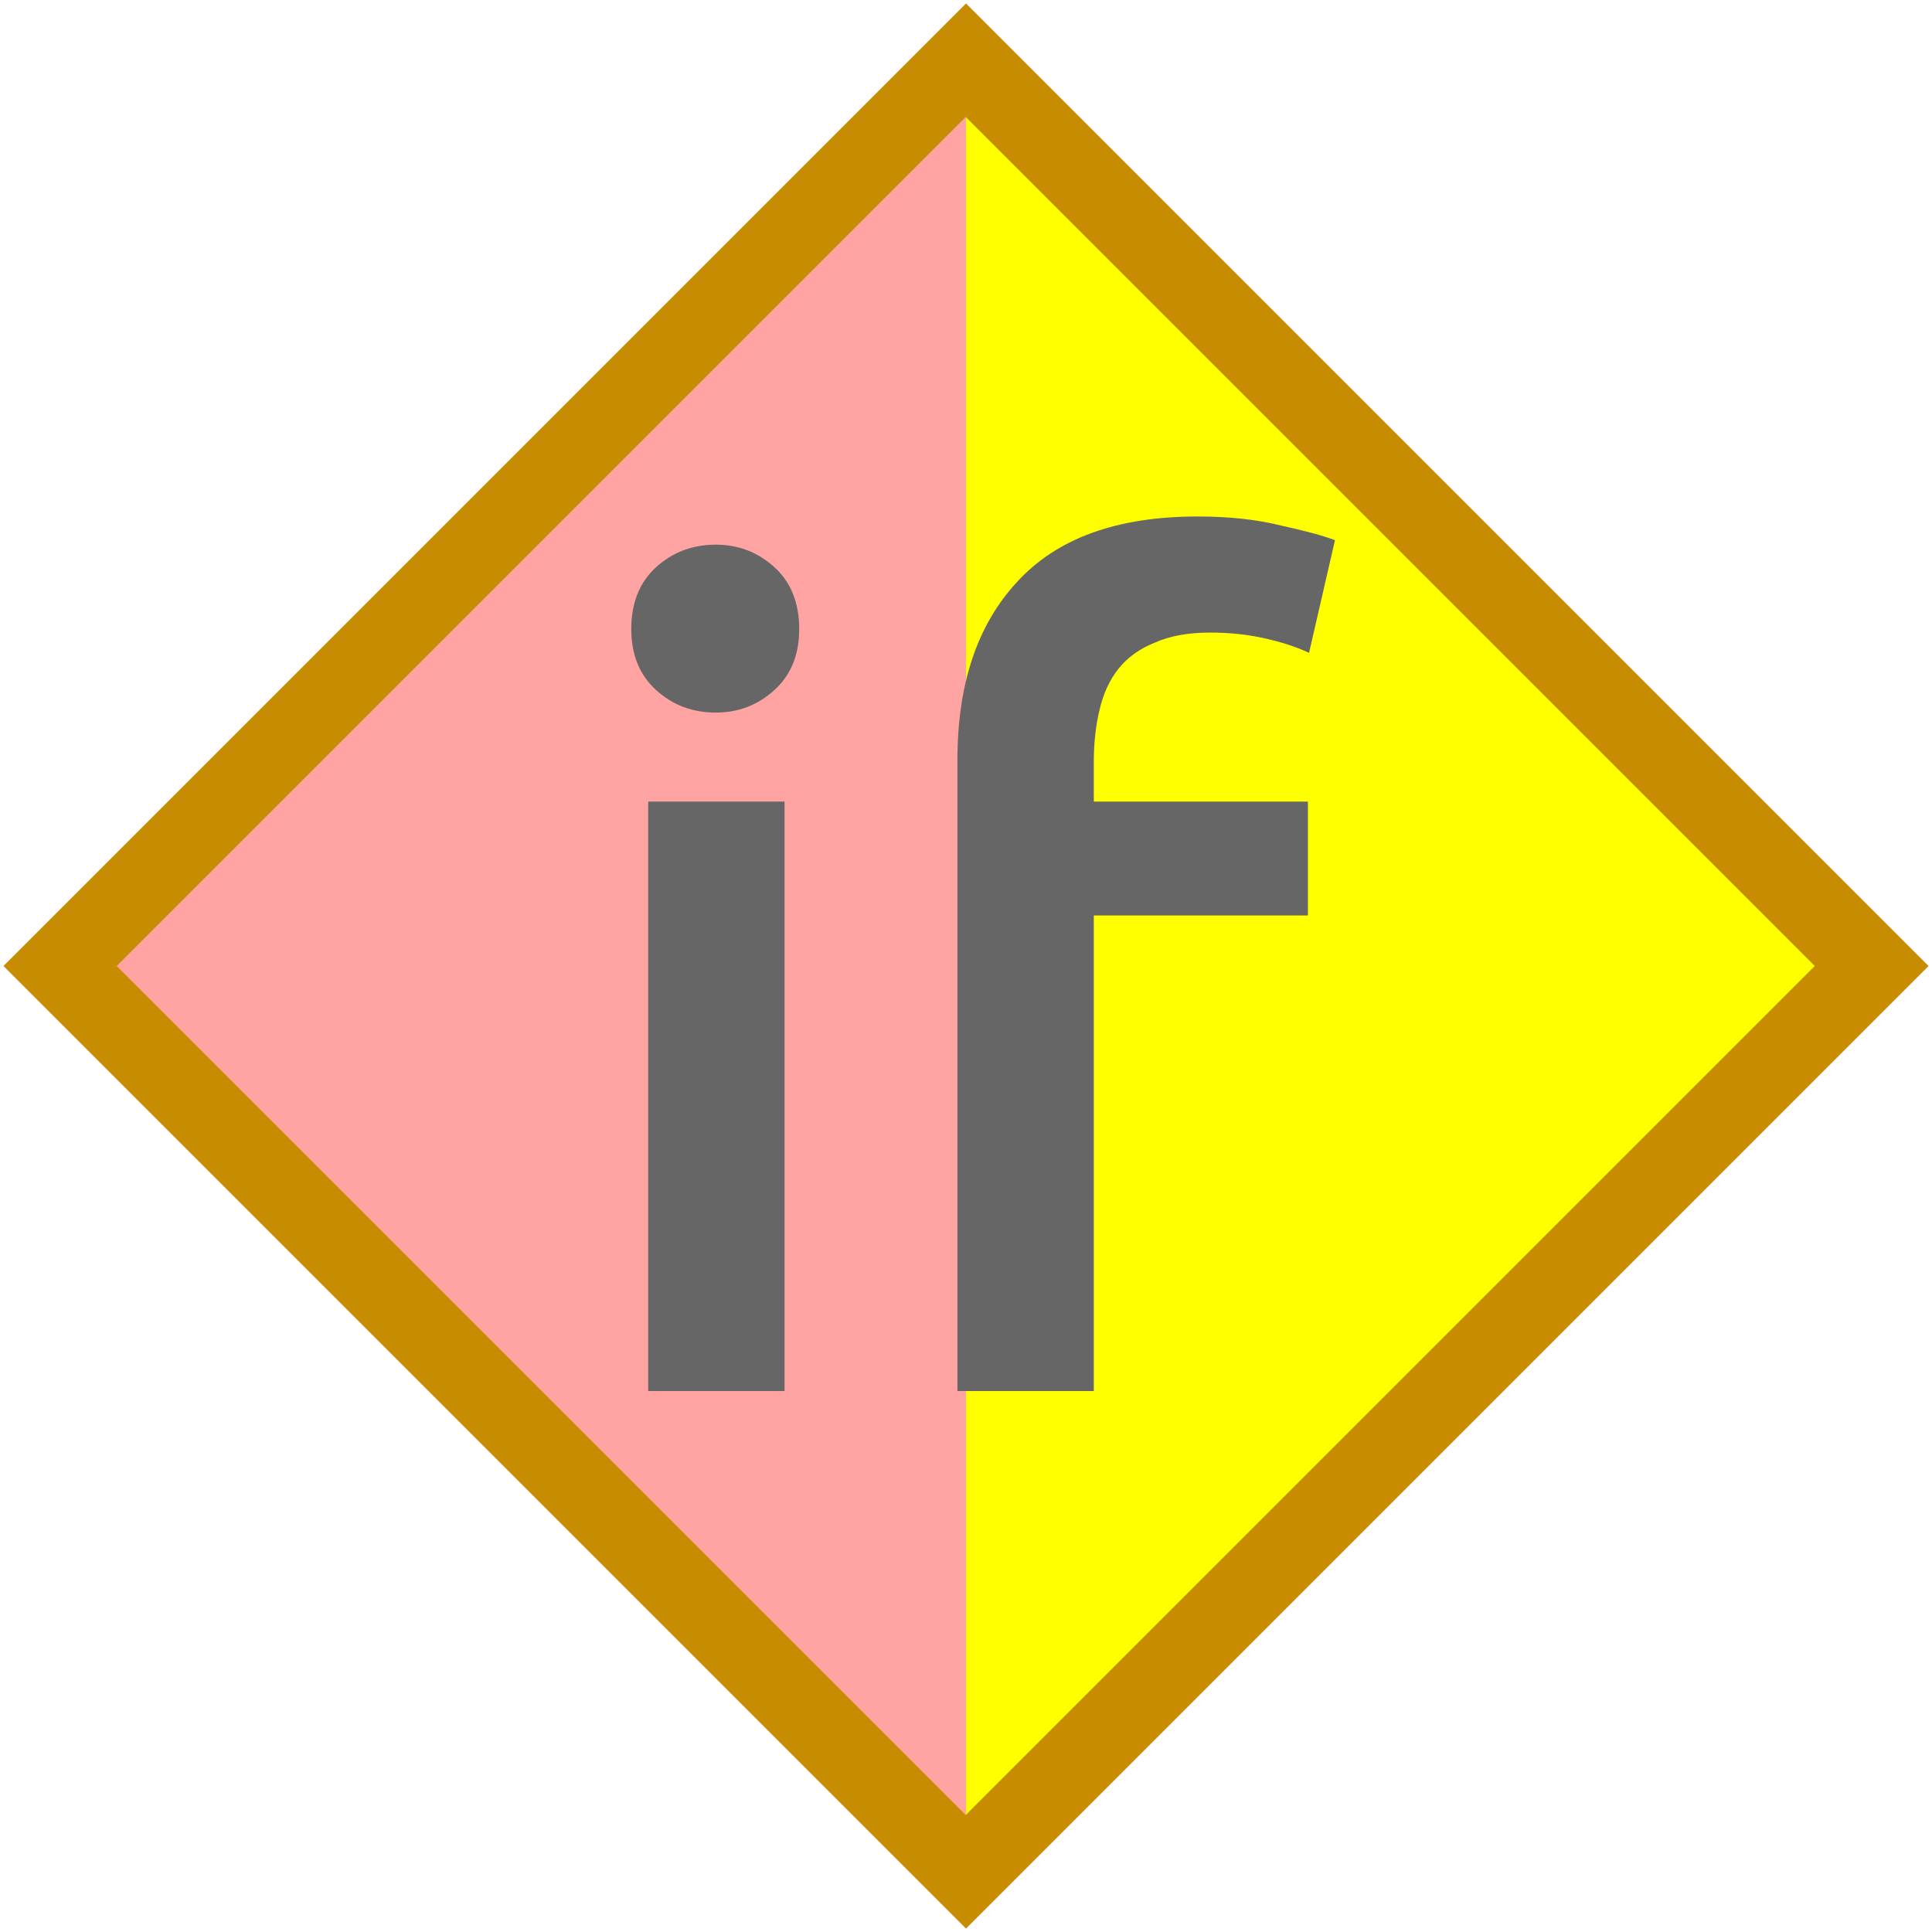
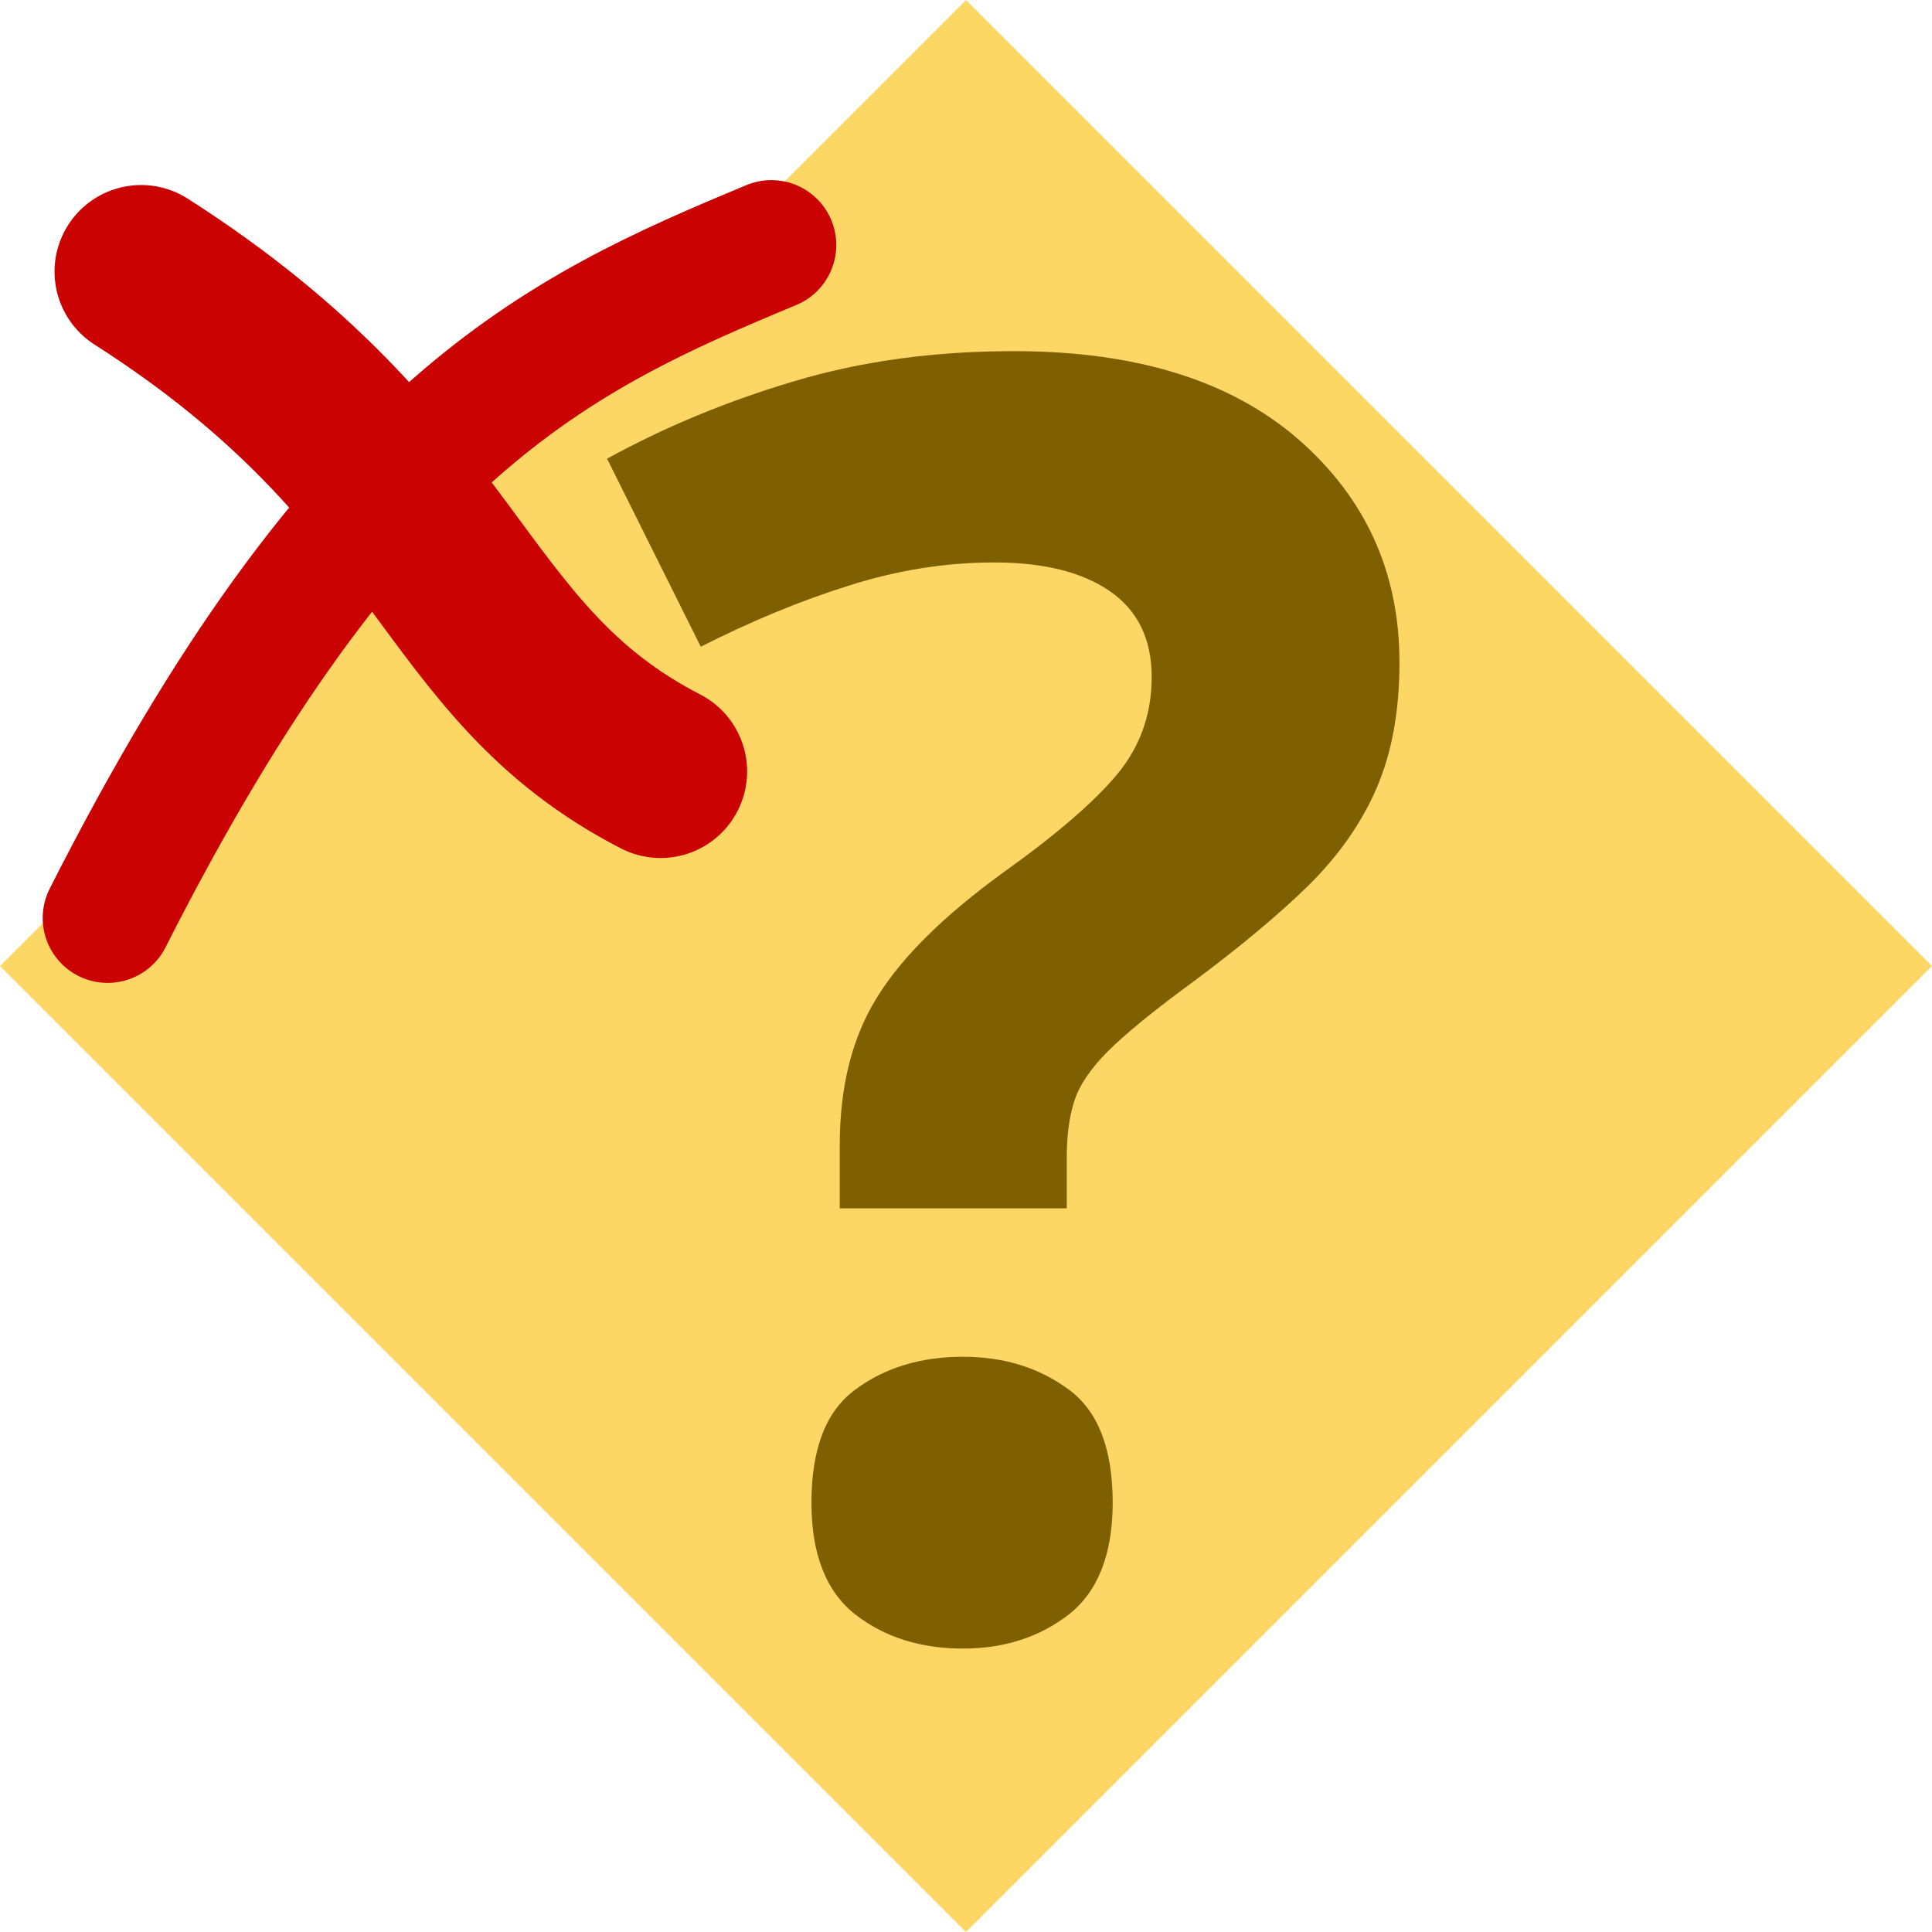
<svg xmlns="http://www.w3.org/2000/svg" xmlns:xlink="http://www.w3.org/1999/xlink" width="48" height="48" id="svg2" version="1.1">
  <defs id="defs4">
    <linearGradient id="linearGradient5224">
      <stop style="stop-color:#ffff00;stop-opacity:1;" offset="0" id="stop5226" />
      <stop style="stop-color:#ffffff;stop-opacity:1;" offset="1" id="stop5228" />
    </linearGradient>
    <linearGradient id="linearGradient3782">
      <stop style="stop-color:#ffff00;stop-opacity:1;" offset="0" id="stop3784" />
      <stop style="stop-color:#ffffff;stop-opacity:1;" offset="1" id="stop3786" />
    </linearGradient>
    <linearGradient id="linearGradient2990">
      <stop style="stop-color:#ffff00;stop-opacity:1;" offset="0" id="stop2992" />
      <stop style="stop-color:#ffffff;stop-opacity:1;" offset="1" id="stop2994" />
    </linearGradient>
    <linearGradient xlink:href="#linearGradient2990" id="linearGradient2996" x1="27.147" y1="1046.976" x2="2.08" y2="1022.389" gradientUnits="userSpaceOnUse" />
    <linearGradient xlink:href="#linearGradient2990" id="linearGradient3770" gradientUnits="userSpaceOnUse" x1="20.64" y1="1039.456" x2="2.08" y2="1022.389" />
  </defs>
  <g id="layer1" transform="translate(0,-1004.362)">
-     <rect style="fill:#ffff00;fill-opacity:1;stroke:#c88c00;stroke-width:2;stroke-miterlimit:4;stroke-opacity:1;stroke-dasharray:none" id="rect2996" width="31.82" height="31.82" x="-726.101" y="728.223" transform="matrix(0.7071068,-0.7071068,0.7071068,0.7071068,0,0)" />
-     <path style="fill:#ffa3a3;fill-opacity:1;stroke:none" d="m 24,1007.262 0,42.2 -21.1,-21.1 z" id="path2996" />
-     <g style="font-style:normal;font-variant:normal;font-weight:500;font-stretch:normal;font-size:28px;line-height:125%;font-family:Ubuntu;-inkscape-font-specification:'Ubuntu Medium';text-align:start;letter-spacing:0px;word-spacing:0px;writing-mode:lr-tb;text-anchor:start;fill:#666666;fill-opacity:1;stroke:none" id="text2995">
-       <path d="m 19.492,1038.922 -3.388,0 0,-14.644 3.388,0 0,14.644 z m 0.364,-18.928 q 0,0.952 -0.616,1.512 -0.616,0.56 -1.456,0.56 -0.868,0 -1.484,-0.56 -0.616,-0.56 -0.616,-1.512 0,-0.98 0.616,-1.54 0.616,-0.56 1.484,-0.56 0.84,0 1.456,0.56 0.616,0.56 0.616,1.54 z" style="" id="path3349" />
-       <path d="m 29.751,1017.194 q 1.176,0 2.072,0.224 0.896,0.196 1.344,0.364 l -0.644,2.8 q -0.476,-0.224 -1.12,-0.364 -0.616,-0.14 -1.344,-0.14 -0.812,0 -1.372,0.252 -0.56,0.224 -0.896,0.644 -0.336,0.42 -0.476,1.036 -0.14,0.588 -0.14,1.288 l 0,0.98 5.32,0 0,2.828 -5.32,0 0,11.816 -3.388,0 0,-15.68 q 0,-2.828 1.484,-4.424 1.484,-1.624 4.48,-1.624 z" style="" id="path3351" />
-     </g>
+     <rect style="fill:#fdd766;fill-opacity:1;stroke:#fdd766;stroke-width:3;stroke-miterlimit:4;stroke-dasharray:none;stroke-opacity:1" id="rect4162" width="30.941" height="30.941" x="-725.662" y="728.662" transform="matrix(0.7071068,-0.7071068,0.7071068,0.7071068,0,0)" />
+     <text xml:space="preserve" style="font-style:normal;font-weight:normal;font-size:40px;line-height:125%;font-family:Sans;letter-spacing:0px;word-spacing:0px;fill:#7f6000;fill-opacity:1;stroke:none;stroke-width:1px;stroke-linecap:butt;stroke-linejoin:miter;stroke-opacity:1" x="14.956" y="1044.755" id="text4164">
+       <tspan id="tspan4166" x="14.956" y="1044.755" style="font-style:normal;font-variant:normal;font-weight:bold;font-stretch:normal;font-size:43.75px;font-family:ubuntu;-inkscape-font-specification:ubuntu">?</tspan>
+     </text>
+     <path style="fill:none;fill-rule:evenodd;stroke:#ca0202;stroke-width:3.226;stroke-linecap:round;stroke-linejoin:miter;stroke-miterlimit:4;stroke-dasharray:none;stroke-opacity:1" d="m 19.164,1010.45 c -5.29,2.205 -10.275,4.446 -16.49,16.719" id="path4151" />
+     <path style="fill:none;fill-rule:evenodd;stroke:#ca0202;stroke-width:4.302;stroke-linecap:round;stroke-linejoin:miter;stroke-miterlimit:4;stroke-dasharray:none;stroke-opacity:1" d="m 3.506,1011.11 c 7.81,4.99 7.561,9.665 12.905,12.418" id="path4153" />
  </g>
</svg>
